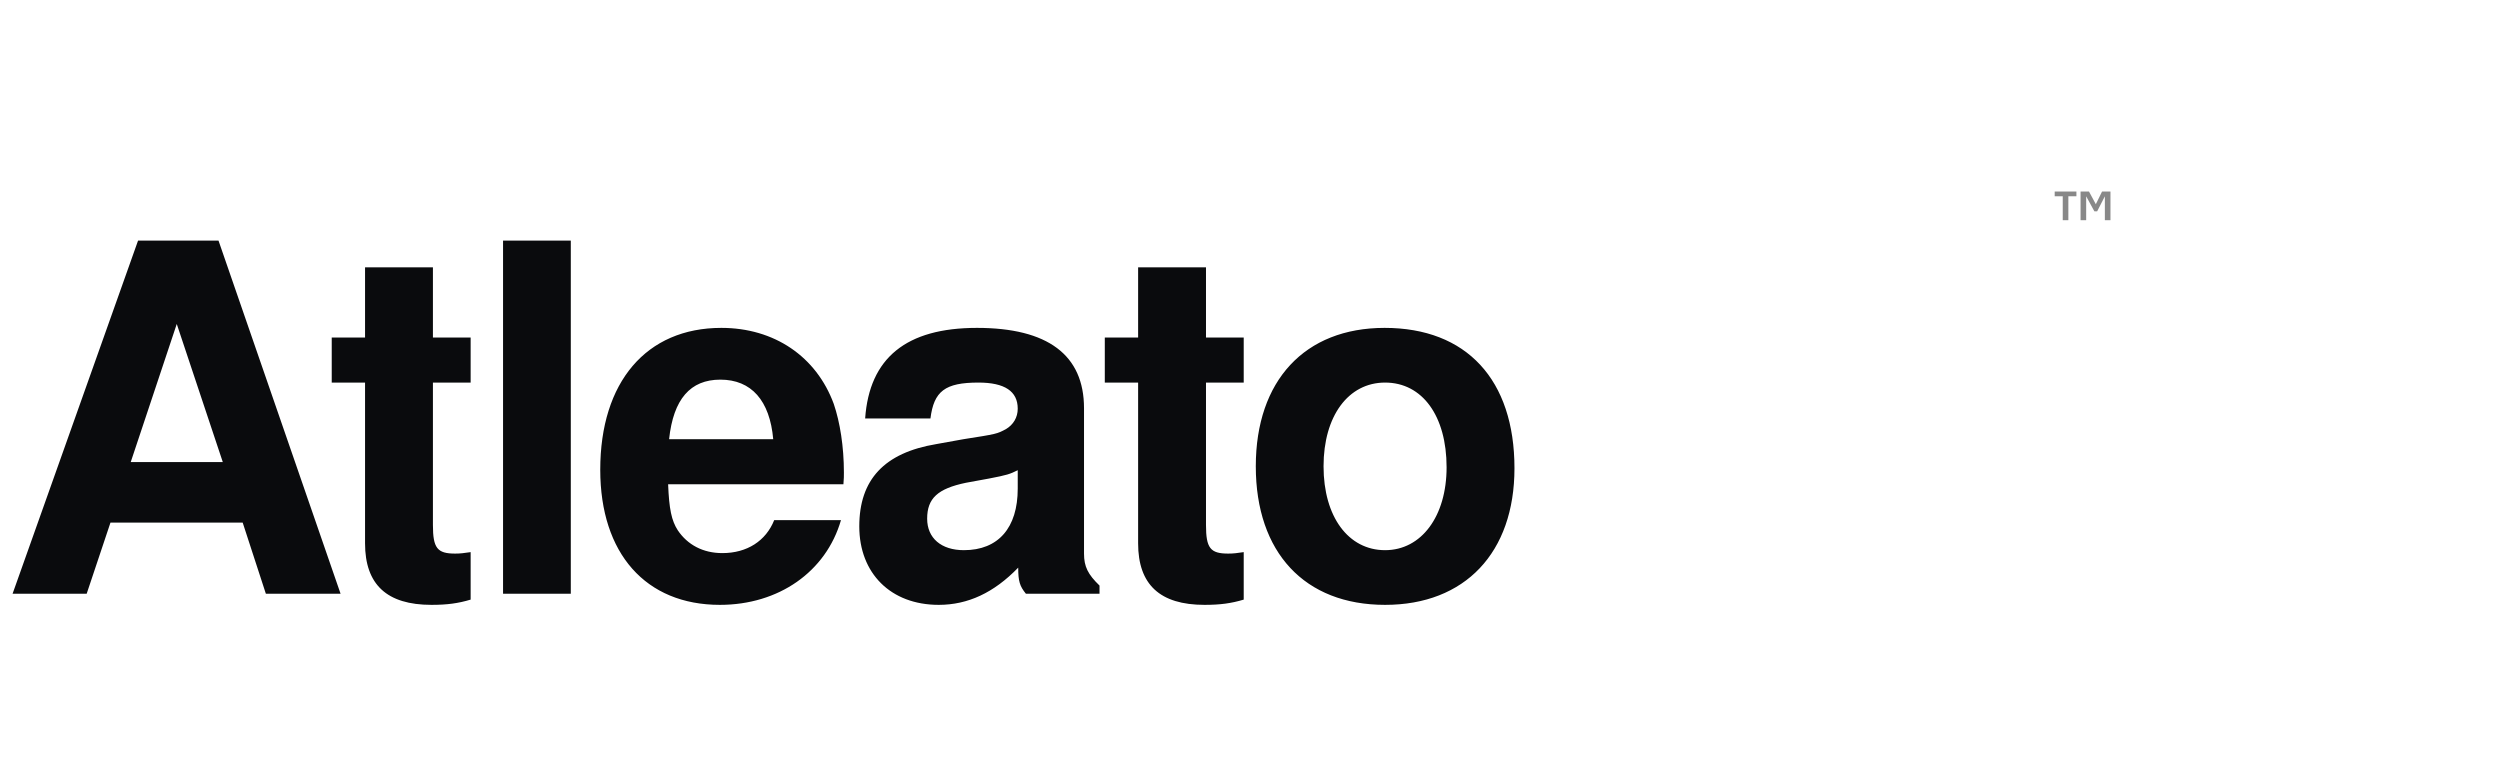
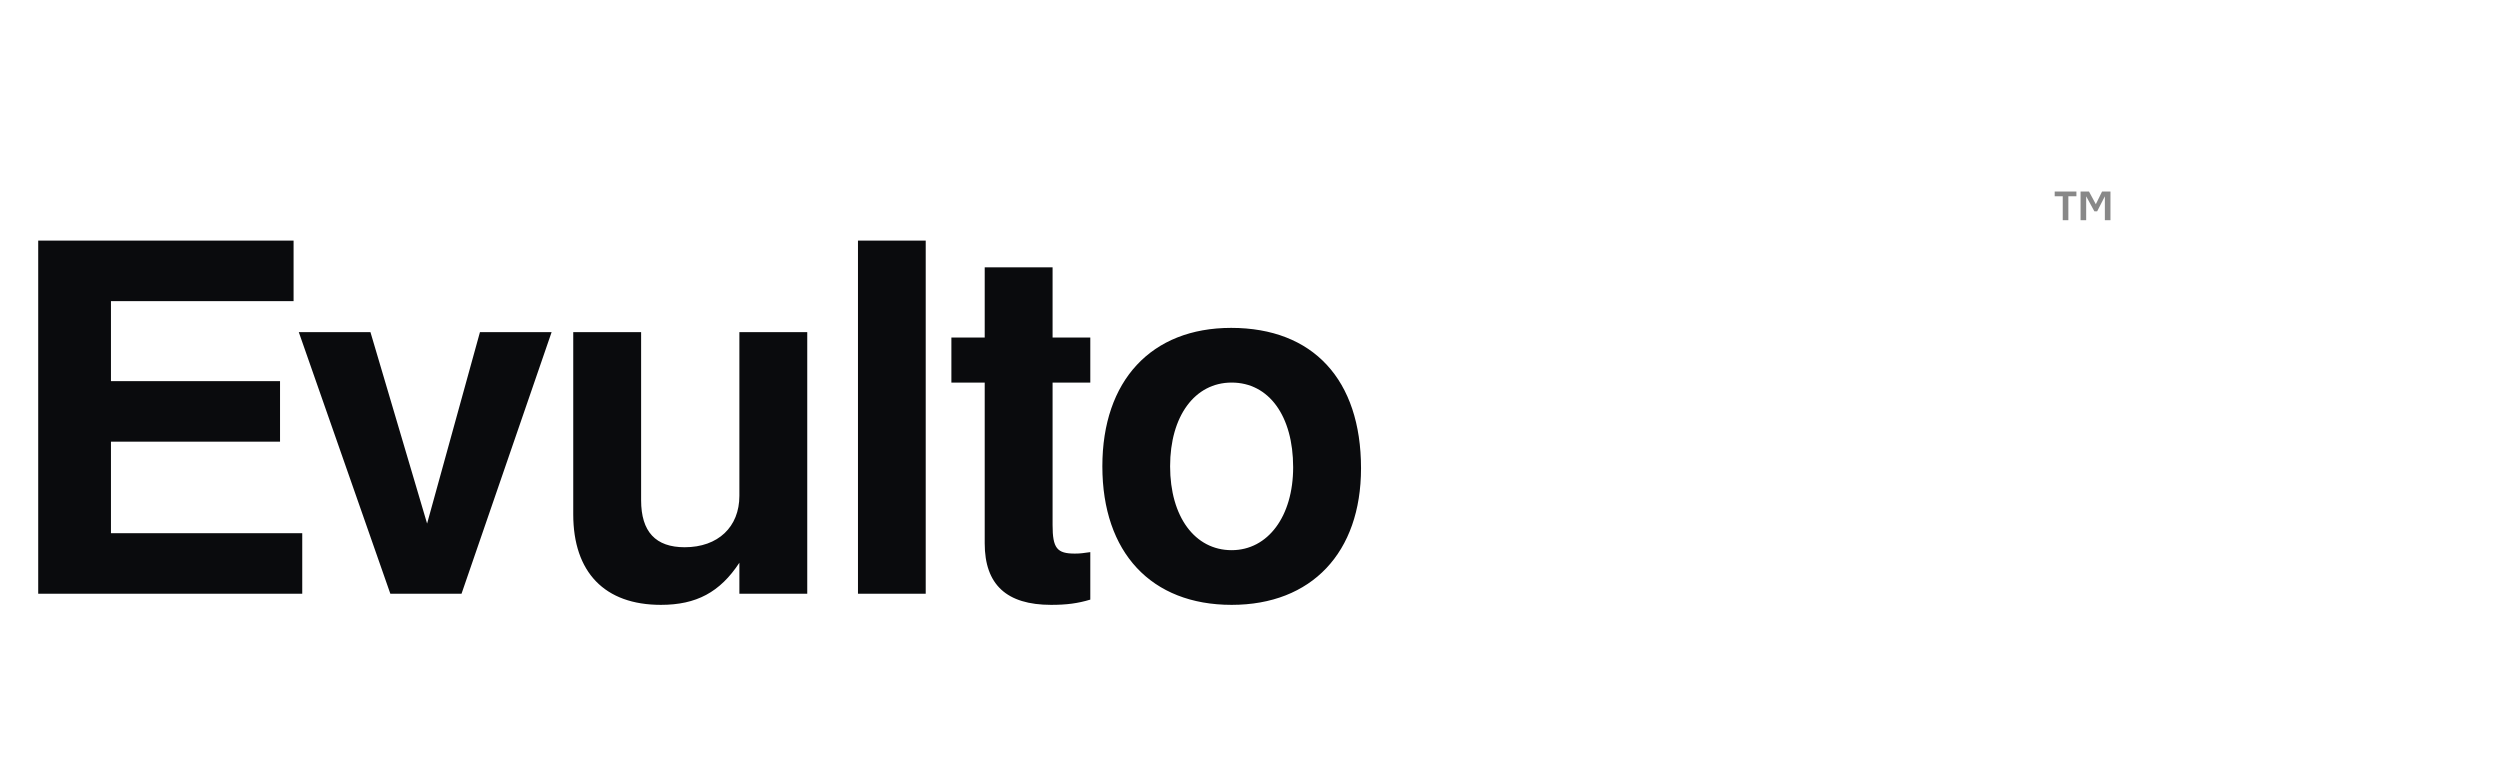
<svg xmlns="http://www.w3.org/2000/svg" viewBox="0 0 320 100" fill="none">
-   <text x="0" y="76" font-family="Arial Black, Helvetica, sans-serif" font-size="62" font-weight="900" fill="#0a0b0d" letter-spacing="-2">Atleato</text>
+   <text x="0" y="76" font-family="Arial Black, Helvetica, sans-serif" font-size="62" font-weight="900" fill="#0a0b0d" letter-spacing="-2">Evulto</text>
  <text x="263" y="34" font-family="monospace" font-size="13" fill="#888">™</text>
</svg>
